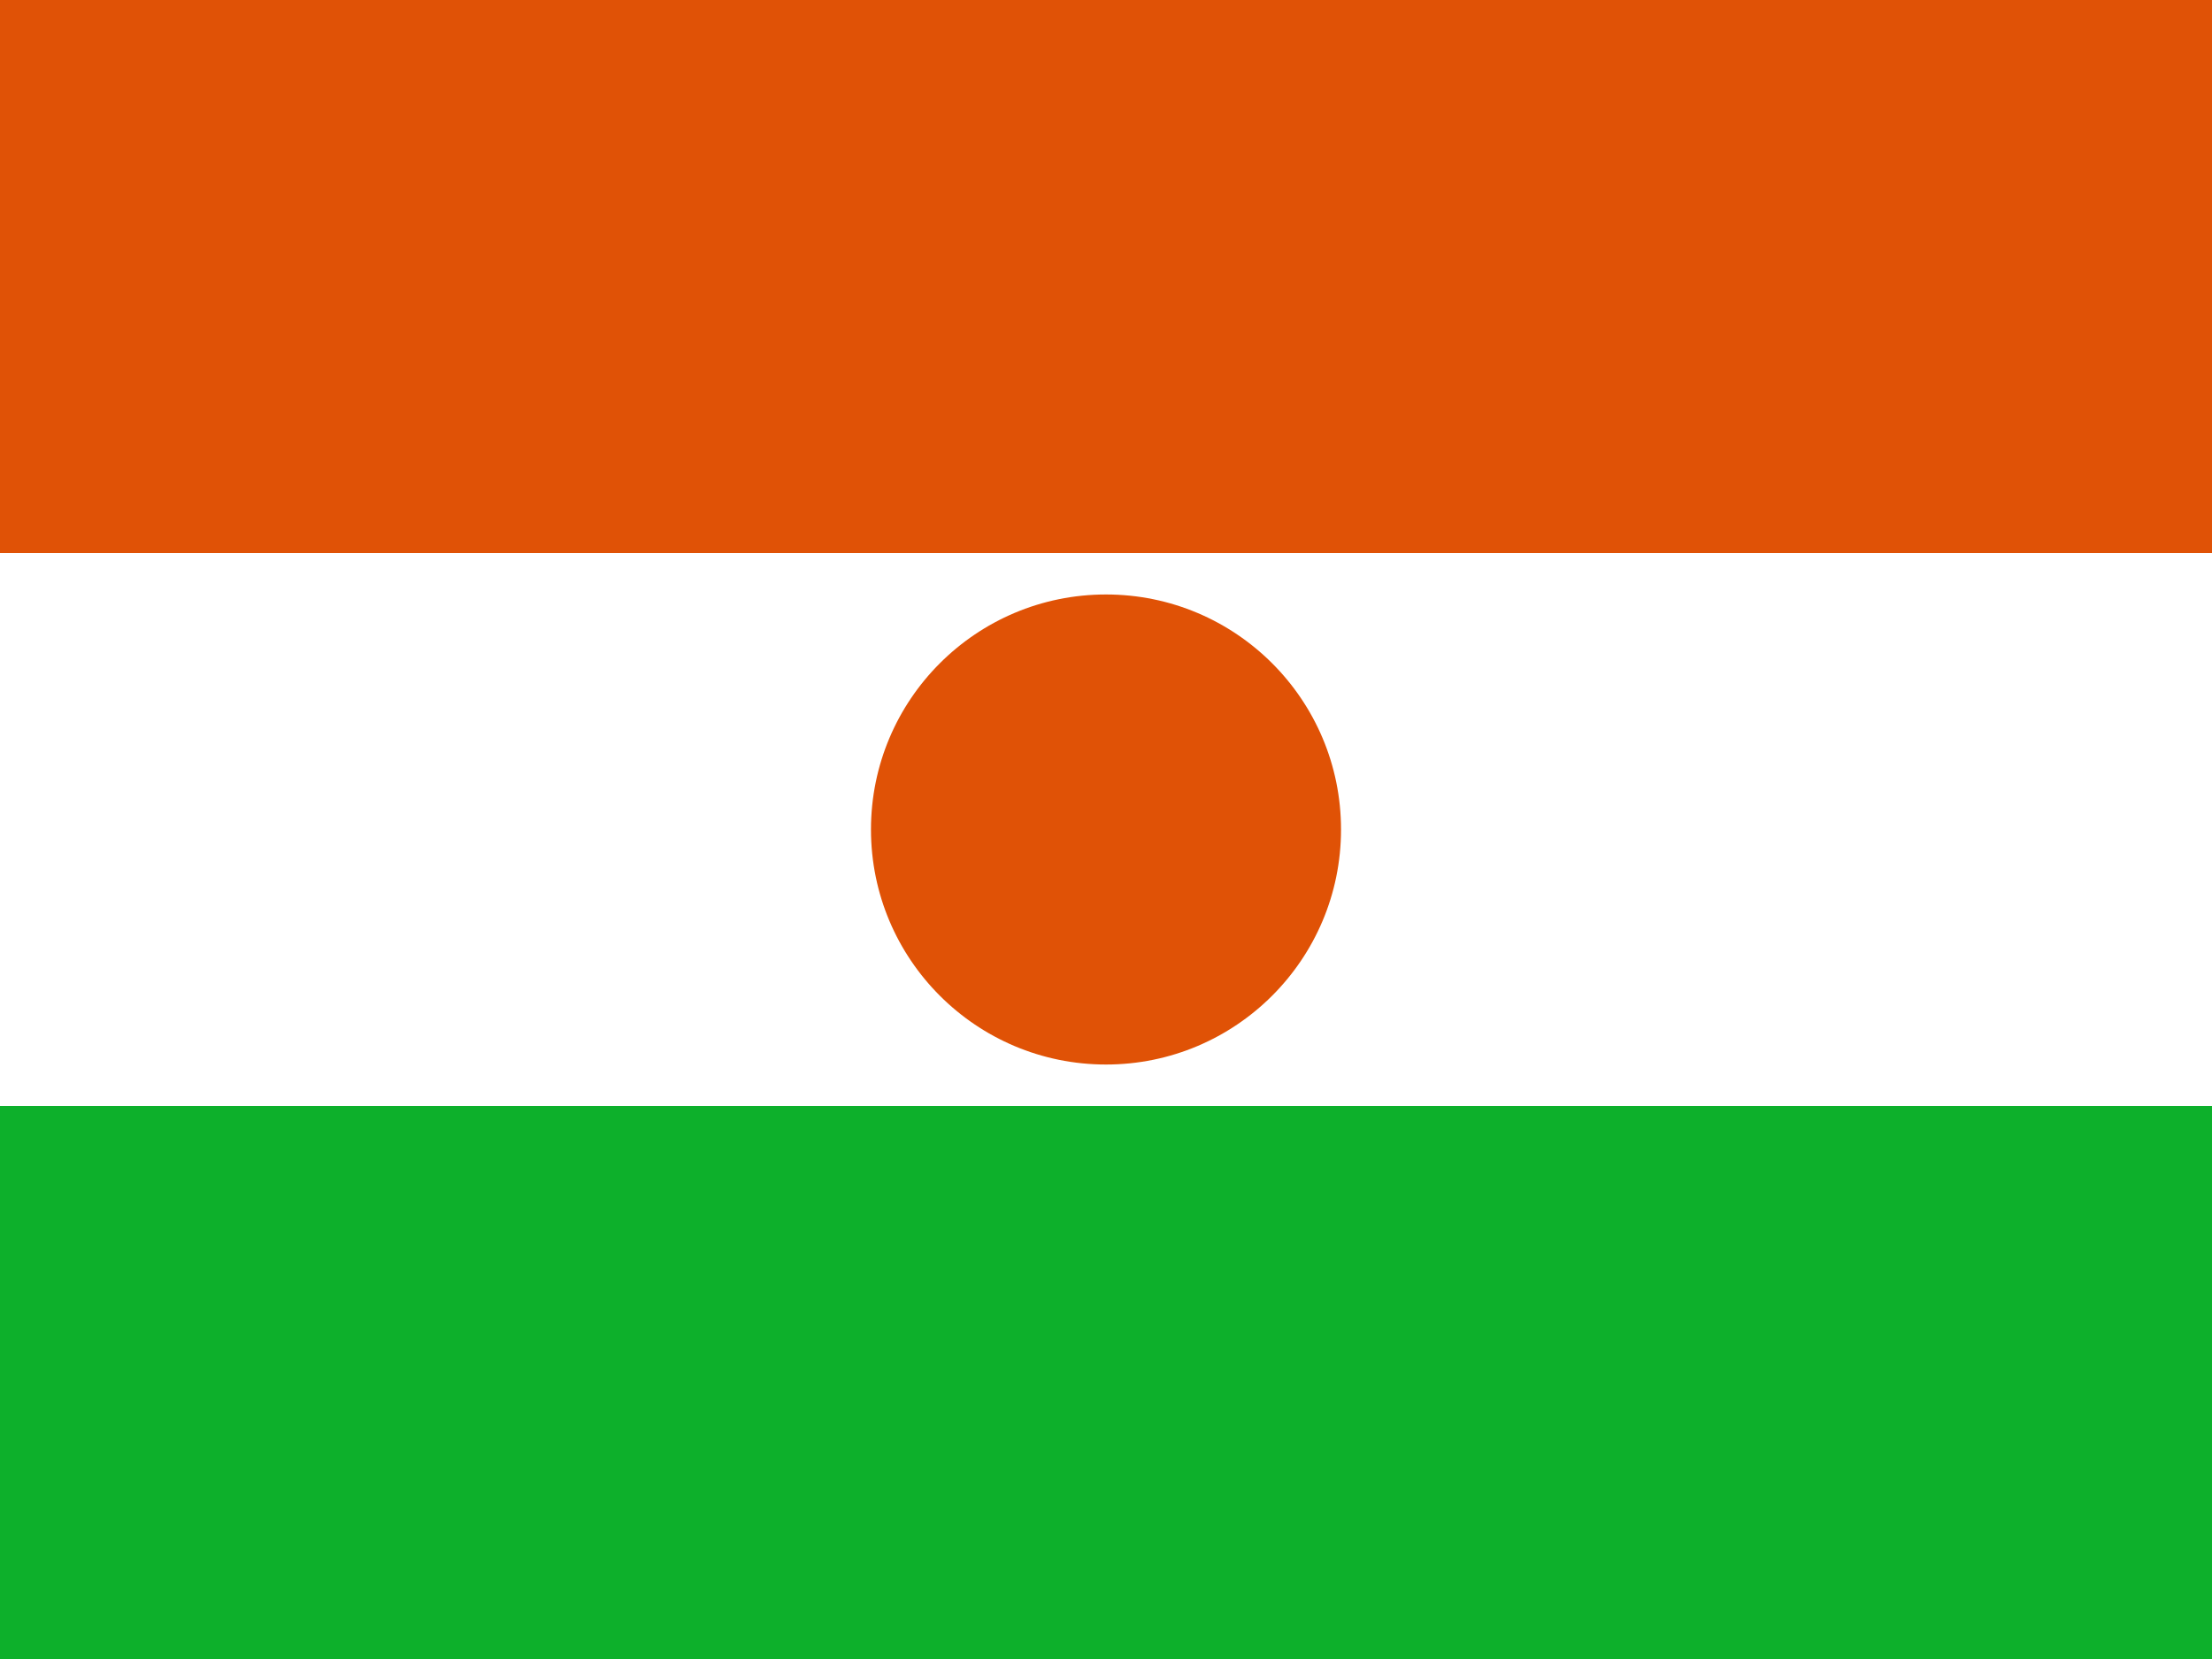
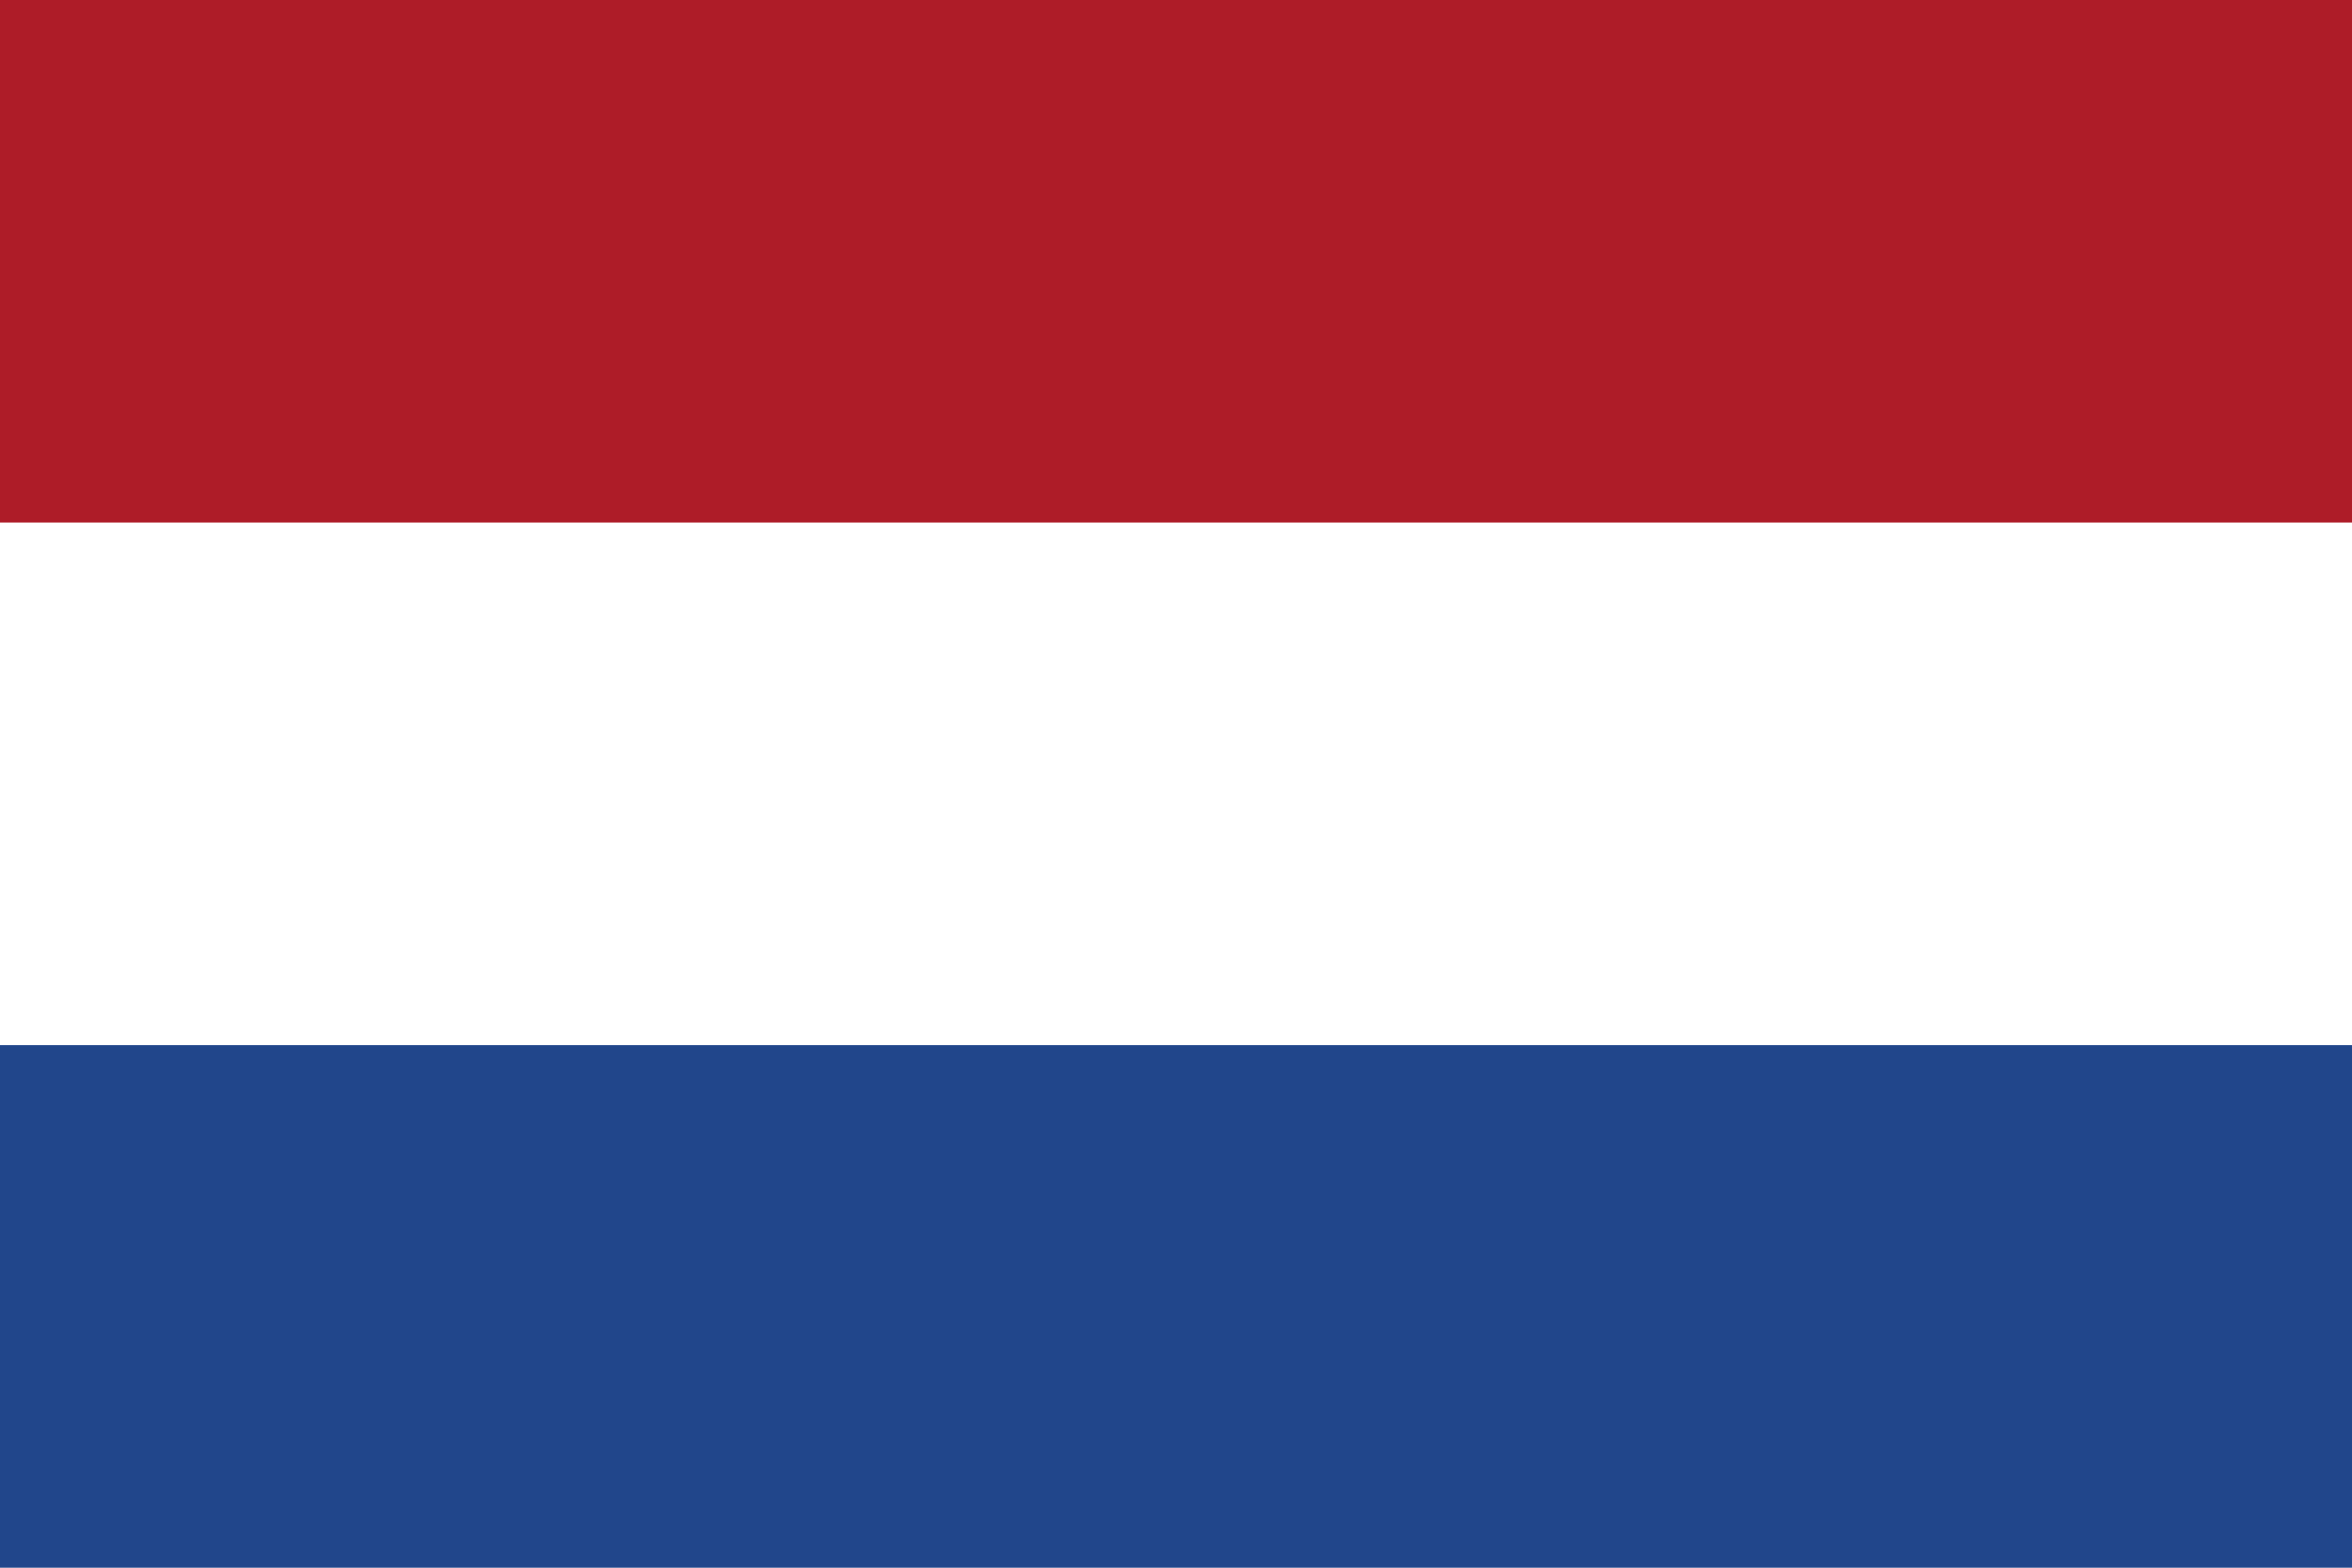
- <svg xmlns="http://www.w3.org/2000/svg" id="flag-icons-ne" viewBox="0 0 640 480">
-   <path fill="#0db02b" d="M0 0h640v480H0z" />
-   <path fill="#fff" d="M0 0h640v320H0z" />
-   <path fill="#e05206" d="M0 0h640v160H0z" />
-   <circle cx="320" cy="240" r="68" fill="#e05206" />
+ <svg xmlns="http://www.w3.org/2000/svg" width="900" height="600" viewBox="0 0 9 6">
+   <rect fill="#21468B" width="9" height="6" />
+   <rect fill="#FFF" width="9" height="4" />
+   <rect fill="#AE1C28" width="9" height="2" />
</svg>
